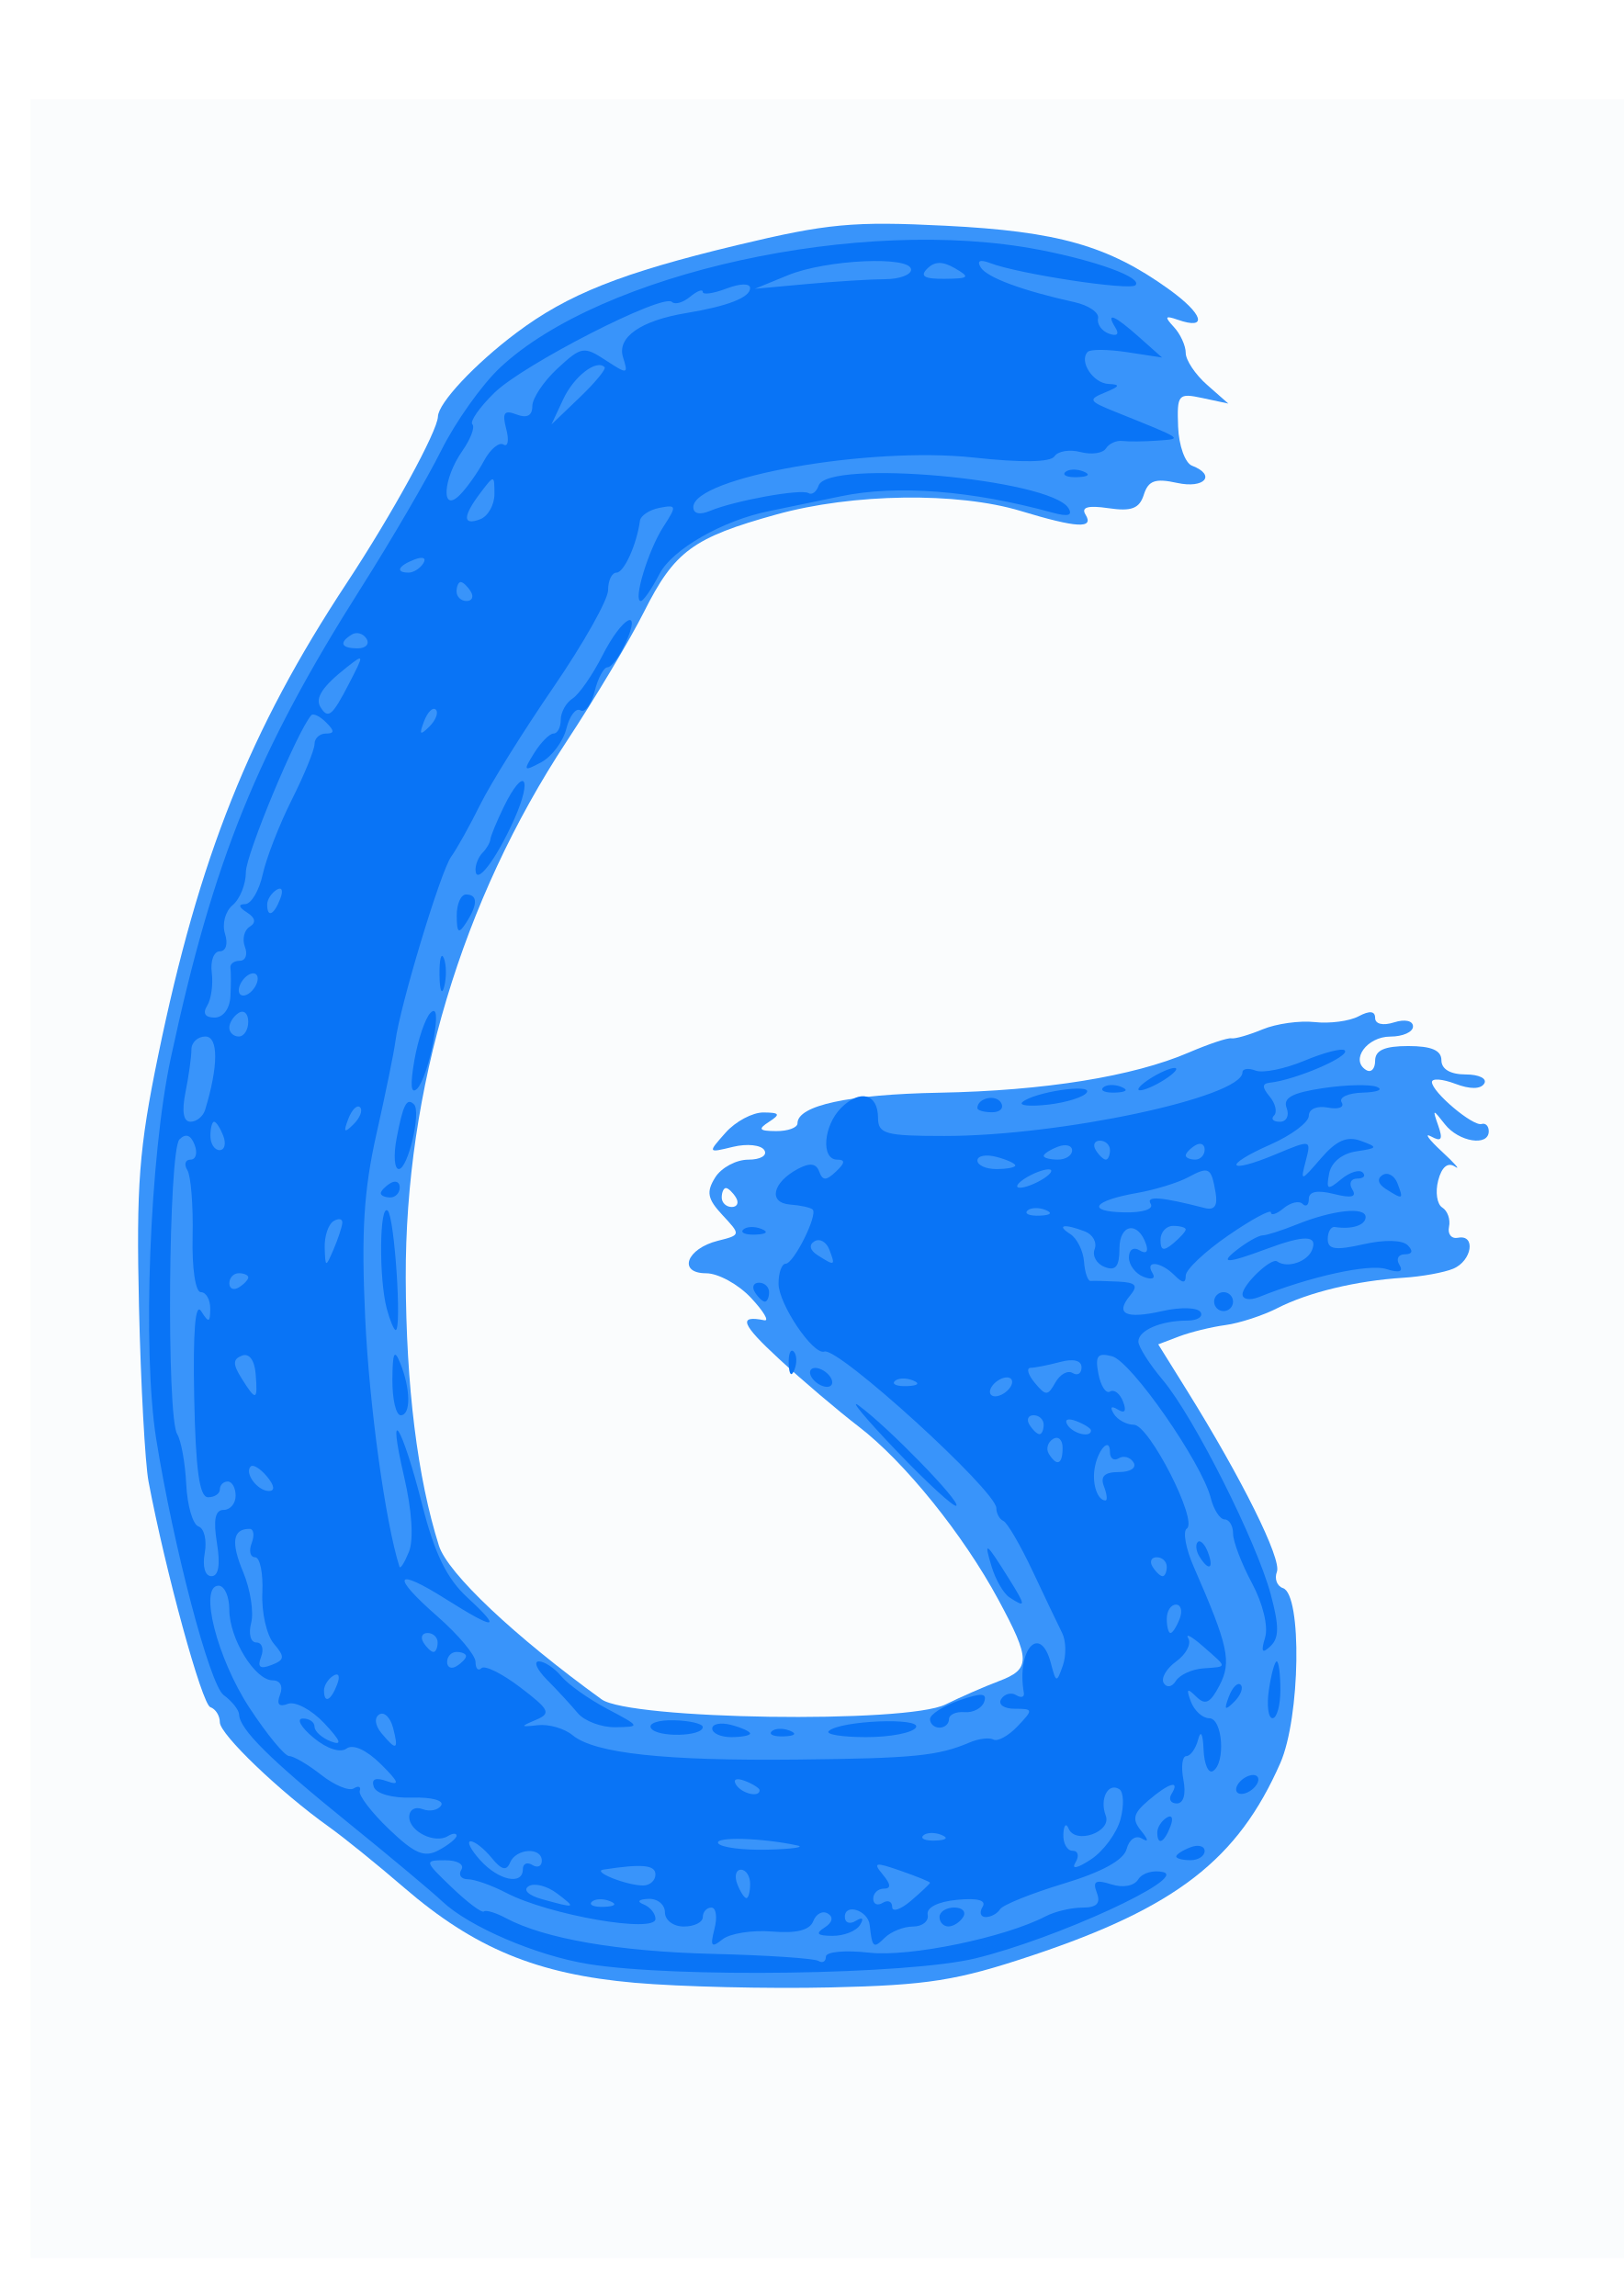
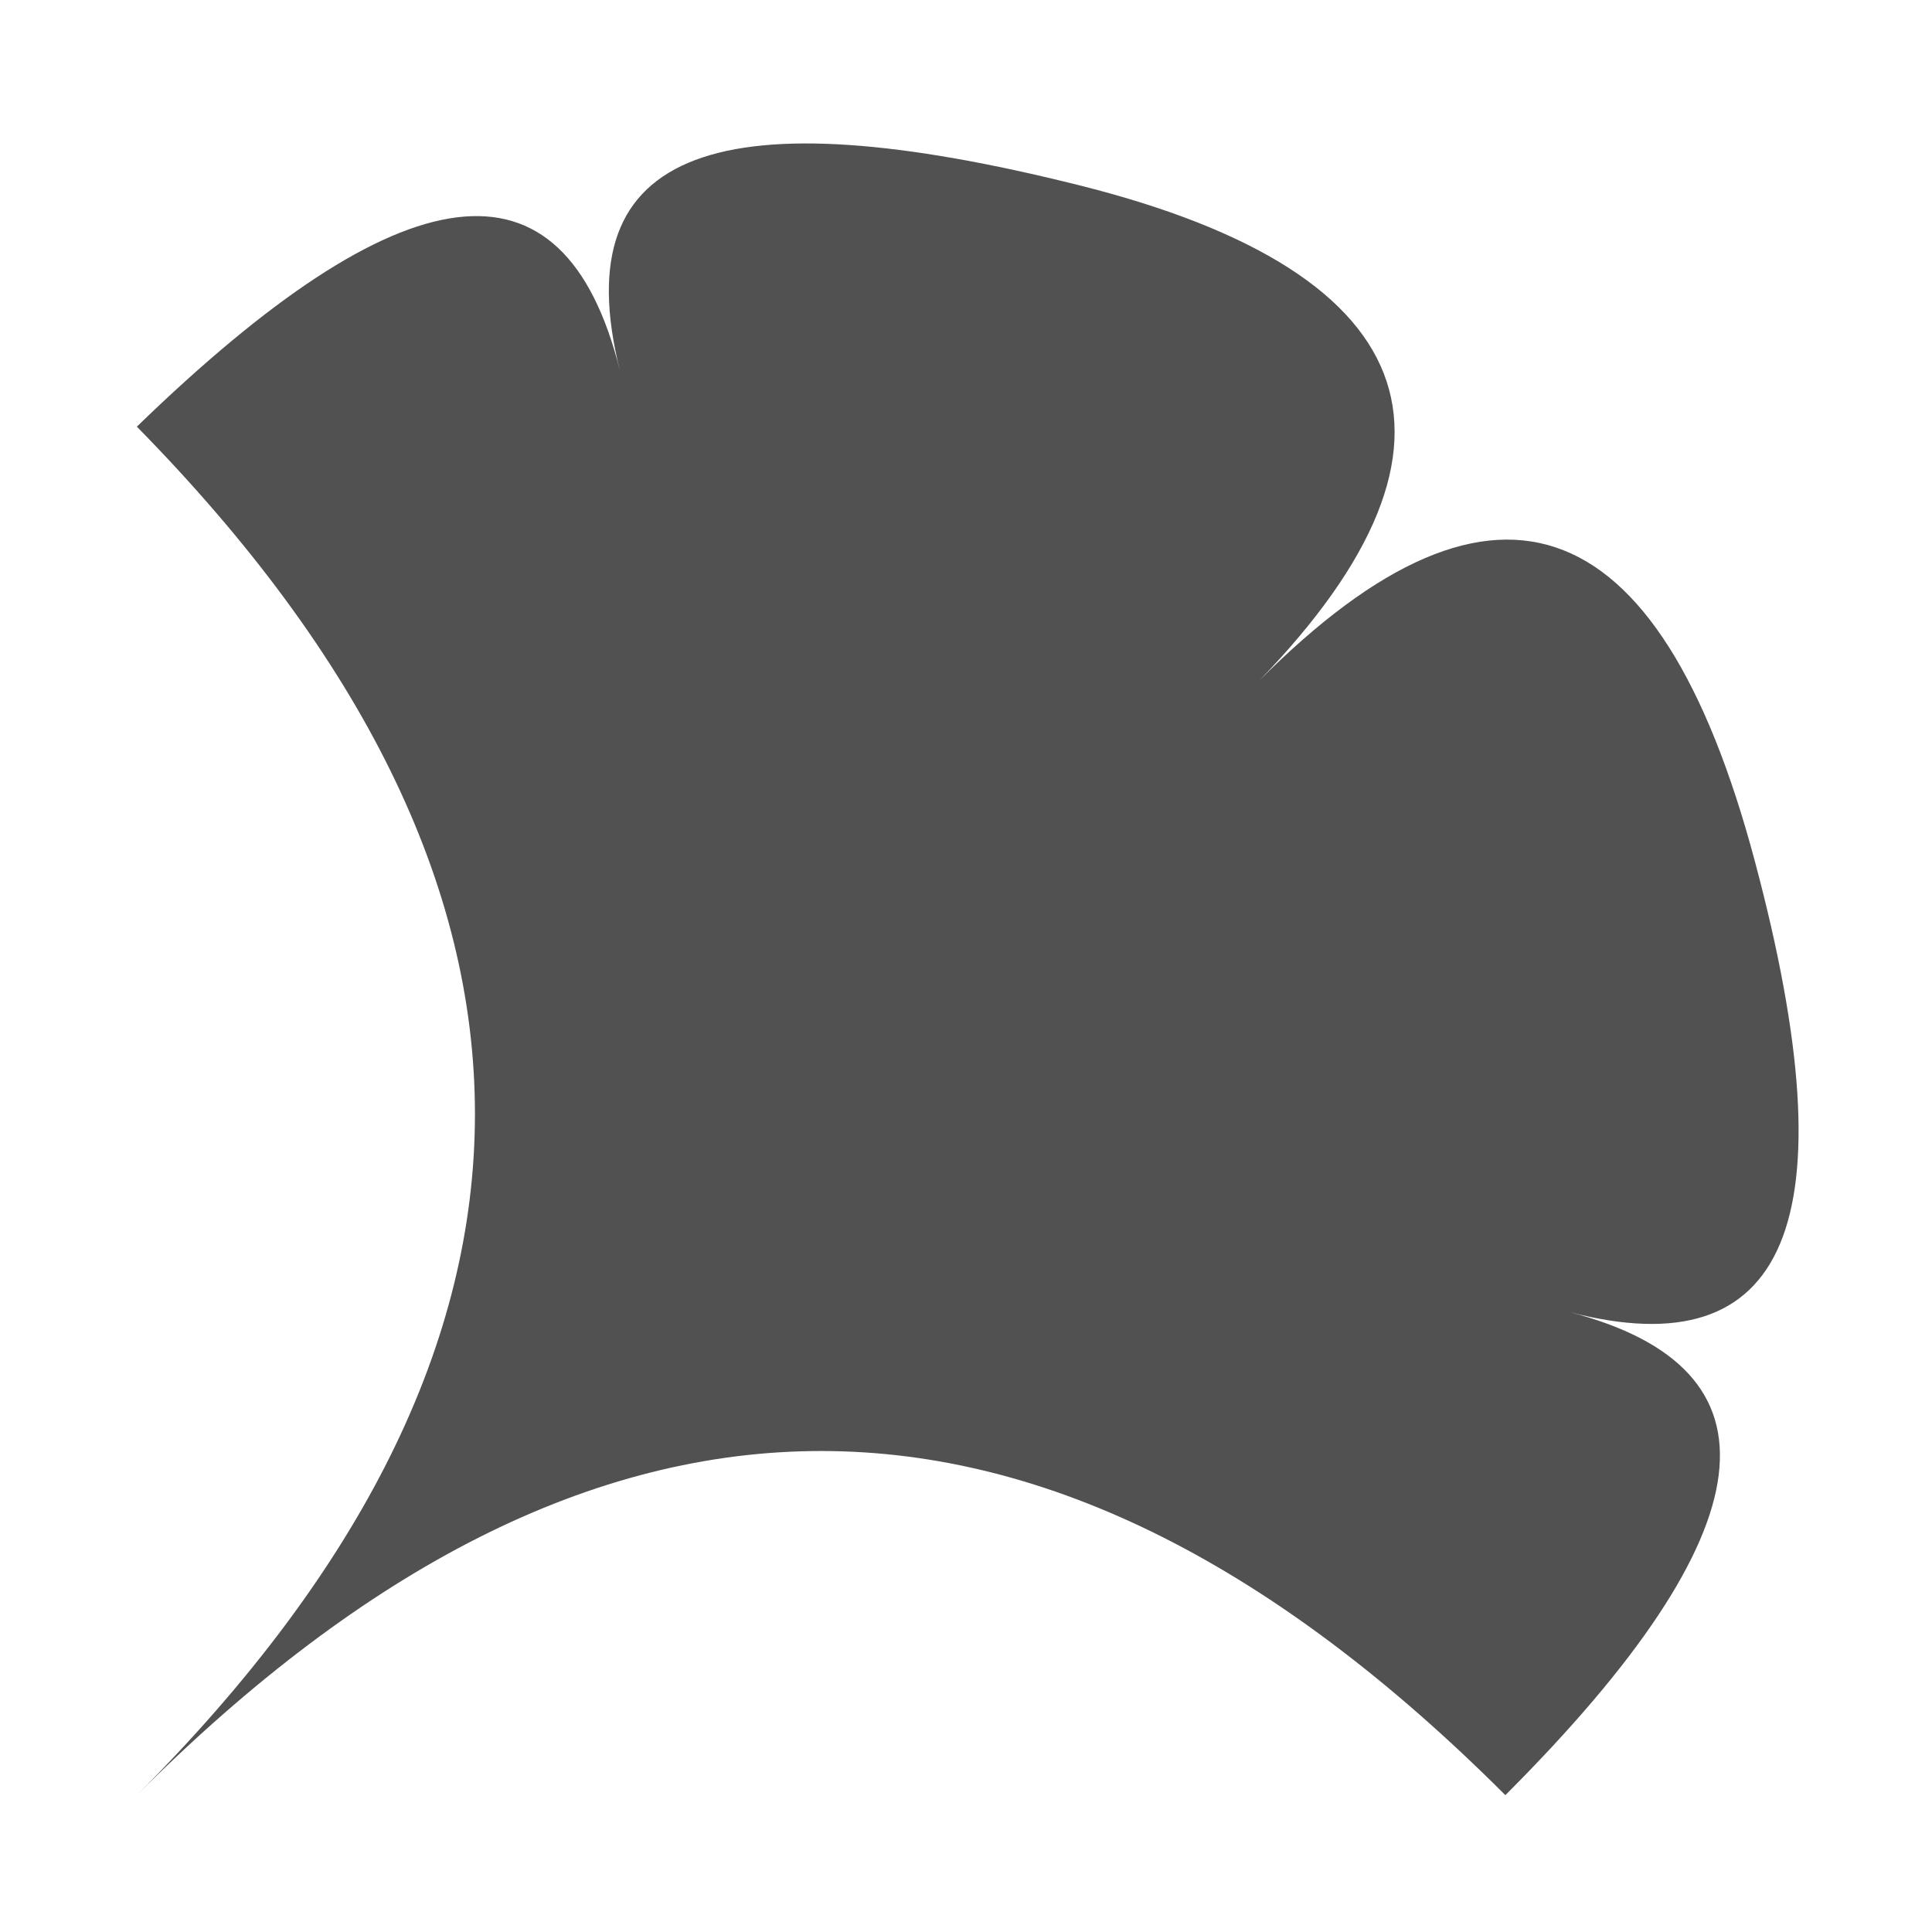
- <svg xmlns="http://www.w3.org/2000/svg" id="svg3059" viewBox="0 0 744.09 1052.4">
-   <g id="layer1">
-     <g id="g3293" transform="translate(-8.5714 -6.869e-8)">
-       <path id="path3299" style="fill:#fafcfd" d="m22.536 540.22v-494.71h366.7 366.7v494.71 494.71h-366.7-366.7v-494.71z" />
-       <path id="path3297" style="fill:#3994fa" d="m299.3 908.82c-44.66-3.938-73.259-15.766-105.65-43.693-12.098-10.432-27.476-22.874-34.173-27.647-22.534-16.062-50.151-42.517-50.151-48.041 0-3.014-1.958-6.133-4.35-6.93-3.856-1.285-20.529-62.143-28.333-103.42-1.579-8.354-3.549-44.481-4.376-80.283-1.282-55.497 0.013-72.452 8.786-115 18.782-91.091 41.926-149.07 86.47-216.63 20.74-31.456 41.537-69.442 41.751-76.256 0.195-6.226 16.844-24.012 35.834-38.282 23.667-17.785 48.149-27.52 101.27-40.267 41.364-9.927 53.158-11.027 95.455-8.906 51.598 2.588 74.635 9.135 102.4 29.101 15.894 11.432 18.058 18.885 4.061 13.986-5.835-2.042-6.16-1.421-1.746 3.337 2.983 3.215 5.425 8.56 5.425 11.877s4.394 9.897 9.764 14.623l9.764 8.592-11.804-2.522c-11.202-2.394-11.774-1.724-11.215 13.128 0.324 8.608 3.194 16.65 6.379 17.873 11.251 4.318 5.746 10.653-6.852 7.886-10.033-2.204-13.179-1.088-15.24 5.405-2.018 6.358-5.626 7.738-16.181 6.189-9.405-1.38-12.648-0.479-10.541 2.929 4.069 6.585-3.998 6.139-29.622-1.634-29.001-8.798-77.046-8.123-112.01 1.573-38.284 10.616-46.728 16.82-60.671 44.573-6.448 12.834-22.461 39.649-35.584 59.587-47.904 72.781-73.919 159.62-73.642 245.82 0.159 49.609 5.368 91.613 15.215 122.71 3.998 12.626 34.572 41.512 74.518 70.405 12.905 9.334 139.75 11.223 157.66 2.348 6.834-3.386 17.795-8.18 24.359-10.654 14.699-5.54 14.679-9.833-0.172-37.376-16.072-29.807-42.96-63.153-63.894-79.239-9.579-7.361-26.014-21.321-36.524-31.023-17.406-16.069-19.005-20.244-6.815-17.797 2.387 0.479-0.395-4.171-6.181-10.335-5.786-6.164-15.001-11.206-20.477-11.206-13.15 0-9.104-11.271 5.348-14.898 10.563-2.651 10.572-2.703 2.14-11.754-6.918-7.425-7.535-10.588-3.37-17.257 2.805-4.491 9.627-8.166 15.161-8.166 5.627 0 8.875-1.92 7.369-4.356-1.48-2.396-7.942-3.08-14.36-1.52-11.647 2.83-11.653 2.818-3.401-6.494 4.547-5.131 12.358-9.299 17.358-9.263 7.46 0.055 7.923 0.821 2.582 4.273-5.264 3.402-4.641 4.219 3.255 4.273 5.37 0.035 9.764-1.573 9.764-3.577 0-8.192 23.423-13.252 64.917-14.023 48.235-0.896 88.835-7.431 114.39-18.413 9.113-3.916 17.9-6.849 19.528-6.518 1.628 0.331 8.078-1.521 14.333-4.117 6.255-2.596 16.996-4.093 23.868-3.326s15.912-0.423 20.089-2.643c5.082-2.701 7.594-2.453 7.594 0.748 0 2.81 3.582 3.648 8.679 2.03 4.979-1.58 8.679-0.78 8.679 1.877 0 2.548-4.673 4.632-10.385 4.632-10.694 0-18.503 10.745-11.124 15.306 2.283 1.411 4.15-0.48 4.15-4.201 0-4.839 4.325-6.766 15.189-6.766 10.608 0 15.189 1.963 15.189 6.509 0 4.09 4.127 6.509 11.105 6.509 6.108 0 9.944 1.878 8.526 4.174-1.628 2.634-6.526 2.674-13.275 0.108-5.883-2.236-10.695-2.596-10.695-0.799 0 4.568 18.822 20.449 22.783 19.223 1.79-0.554 3.255 0.945 3.255 3.332 0 7.137-13.788 4.91-20.145-3.255-5.532-7.104-5.725-7.058-2.996 0.712 2.219 6.318 1.443 7.502-3.244 4.948-3.389-1.847-1.188 1.25 4.892 6.882 6.08 5.632 8.759 8.735 5.955 6.894-3.238-2.125-6.025 0.195-7.636 6.354-1.395 5.335-0.554 10.926 1.869 12.423 2.423 1.498 3.814 5.473 3.091 8.835-0.723 3.361 1.127 5.623 4.111 5.027 8.315-1.663 6.442 10.579-2.17 14.184-4.177 1.748-14.429 3.609-22.783 4.136-21.538 1.356-43.58 6.663-57.742 13.902-6.697 3.423-17.438 6.93-23.868 7.794-6.43 0.864-15.991 3.206-21.247 5.206l-9.556 3.636 13.202 21.21c25.17 40.439 43.411 77.21 41.183 83.016-1.232 3.209 0.017 6.587 2.776 7.507 8.813 2.938 7.957 59.305-1.217 80.184-19.424 44.203-47.803 66.199-113.86 88.243-34.427 11.49-47.565 13.569-92.221 14.599-28.641 0.66-69.112-0.301-89.935-2.137zm46.539-359.92c-1.475-2.387-3.543-4.34-4.596-4.34s-1.914 1.953-1.914 4.34 2.068 4.34 4.596 4.34 3.389-1.953 1.914-4.34z" />
-       <path id="path3295" style="fill:#0974f6" d="m278.01 900.21c-23.68-3.861-54.489-17.086-66.702-28.632-4.774-4.513-24.302-20.847-43.396-36.299-35.614-28.819-49.507-42.611-49.761-49.396-0.079-2.124-3.285-6.158-7.124-8.965-6.315-4.617-22.993-68.015-30.875-117.36-6.413-40.152-2.998-129.48 6.671-174.5 19.539-90.966 39.579-140.45 87.507-216.07 13.615-21.481 30.038-49.654 36.496-62.606 6.458-12.952 18.504-29.927 26.768-37.721 46.345-43.709 165.71-69.888 247.11-54.196 26.619 5.131 47.638 12.86 44.234 16.264-2.607 2.607-53.622-5.164-66.601-10.144-4.671-1.792-6.215-1.088-4.323 1.973 2.873 4.649 18.994 10.63 42.937 15.929 6.55 1.45 11.432 4.798 10.849 7.442-0.583 2.643 1.653 5.791 4.969 6.996 3.692 1.341 4.854 0.29 2.999-2.712-4.631-7.494-0.601-5.878 10.922 4.381l10.428 9.283-15.886-2.438c-8.737-1.341-16.902-1.422-18.144-0.18-4.224 4.224 2.383 14.427 9.542 14.734 5.521 0.236 5.172 1.107-1.549 3.862-7.979 3.269-7.628 3.98 4.34 8.798 32.205 12.965 31.443 12.446 19.528 13.312-5.967 0.434-13.143 0.506-15.946 0.16-2.804-0.346-6.223 1.192-7.599 3.418s-6.605 2.974-11.62 1.663c-5.016-1.312-10.384-0.442-11.93 1.931-1.814 2.786-14.951 2.993-37.054 0.583-47.772-5.209-128.49 9.077-128.49 22.74 0 2.995 2.963 3.671 7.594 1.734 11.299-4.728 41.803-10.255 45.158-8.182 1.607 0.993 3.707-0.55 4.667-3.429 4.082-12.246 106.24-3.037 114.49 10.322 2.093 3.387-0.2 4.019-7.411 2.042-37.053-10.161-71.211-12.807-96.775-7.496-14.574 3.028-29.427 6.096-33.007 6.818-21.274 4.292-44.382 17.531-50.184 28.749-3.55 6.864-7.418 12.481-8.595 12.481-3.686 0 3.423-23.384 10.37-34.106 6.196-9.564 6.079-10.132-1.771-8.62-4.622 0.89-8.667 3.545-8.988 5.899-1.494 10.956-7.309 23.808-10.771 23.808-2.108 0-3.833 3.595-3.833 7.989s-11.257 24.41-25.015 44.481-28.876 44.303-33.594 53.851c-4.719 9.547-10.708 20.288-13.309 23.868-4.812 6.623-23.595 68.812-25.558 84.622-0.593 4.774-4.483 23.802-8.645 42.286-5.869 26.061-7.035 45.061-5.195 84.622 1.865 40.103 9.248 93.669 15.705 113.94 0.38 1.193 2.338-1.903 4.352-6.881 2.224-5.498 1.361-18.943-2.198-34.253-8.178-35.181-1.08-24.146 8.314 12.926 5.615 22.157 11.203 33.606 20.651 42.311 16.195 14.921 13.032 15.17-9.777 0.772-23.593-14.894-25.528-11.034-3.95 7.881 9.606 8.42 17.465 17.811 17.465 20.868 0 3.057 1.217 4.341 2.705 2.853s9.507 2.482 17.819 8.822c13.488 10.287 14.247 11.894 7.059 14.93-7.231 3.054-7.125 3.298 1.042 2.389 5.004-0.557 12.146 1.517 15.872 4.609 10.03 8.324 42.199 11.806 103.05 11.155 53.497-0.573 64.448-1.665 78.99-7.88 4.063-1.736 8.945-2.317 10.849-1.291s6.88-1.73 11.057-6.125c7.254-7.633 7.194-7.991-1.341-7.991-4.947 0-7.719-1.968-6.21-4.41 1.499-2.426 4.592-3.257 6.873-1.847 2.281 1.41 3.868 0.953 3.526-1.014-3.474-19.999 7.552-32.078 12.391-13.574 2.367 9.051 2.642 9.105 5.459 1.085 1.631-4.646 1.5-11.376-0.292-14.956-1.792-3.58-7.848-16.274-13.459-28.207-5.611-11.934-11.666-22.349-13.456-23.145-1.79-0.796-3.255-3.446-3.255-5.891 0-7.945-72.501-73.979-78.805-71.776-5.101 1.783-21.006-21.801-21.006-31.146 0-4.994 1.465-9.095 3.255-9.114 3.728-0.039 14.854-22.36 12.379-24.835-0.899-0.899-5.546-1.929-10.327-2.289-10.164-0.766-8.15-10.072 3.533-16.324 5.489-2.938 8.408-2.578 9.796 1.206 1.572 4.285 3.156 4.278 7.727-0.035 4.153-3.918 4.303-5.425 0.542-5.425-7.564 0-6.381-15.565 1.806-23.752 8.68-8.68 16.846-6.456 16.882 4.597 0.024 7.387 3.385 8.306 30.377 8.306 53.201 0 136.51-17.777 136.64-29.156 0.017-1.715 2.735-2.082 6.037-0.815 3.301 1.267 13.365-0.773 22.364-4.533 8.999-3.76 17.309-5.889 18.467-4.731 2.694 2.694-22.303 13.483-34.346 14.825-3.583 0.399-3.592 2.083-0.039 6.366 2.658 3.203 3.548 7.109 1.978 8.679s-0.368 2.855 2.672 2.855c3.04 0 4.443-2.825 3.118-6.277-1.791-4.668 2.471-7.009 16.623-9.131 10.467-1.57 21.595-1.828 24.727-0.575 3.133 1.254 0.21 2.433-6.494 2.622-6.705 0.188-11.046 2.193-9.648 4.455 1.398 2.262-1.416 3.35-6.253 2.419-5.047-0.972-8.795 0.618-8.795 3.731 0 2.984-7.939 8.928-17.642 13.209-22.118 9.758-19.969 13.825 2.373 4.49 16.377-6.843 16.43-6.831 13.855 3.017-2.514 9.612-2.319 9.578 7.009-1.239 7.059-8.185 11.888-10.287 18.273-7.954 7.979 2.915 7.807 3.302-2.125 4.796-6.524 0.982-11.45 5.009-12.434 10.167-1.424 7.464-0.733 7.797 5.485 2.636 3.913-3.248 8.37-4.65 9.903-3.117s0.394 2.788-2.531 2.788c-2.925 0-3.936 2.238-2.246 4.973 2.163 3.499-0.332 4.118-8.423 2.087-7.592-1.906-11.495-1.139-11.495 2.26 0 2.83-1.285 3.861-2.855 2.29-1.571-1.571-5.476-0.68-8.679 1.978s-5.824 3.524-5.824 1.924-8.788 3.136-19.528 10.526c-10.74 7.39-19.528 15.685-19.528 18.435 0 3.656-1.399 3.6-5.207-0.208-6.271-6.271-13.743-6.955-10.012-0.918 1.52 2.46-0.222 3.187-4.083 1.706-3.704-1.422-6.735-5.42-6.735-8.886 0-3.578 2.119-4.992 4.903-3.271 2.922 1.806 4.128 0.705 2.983-2.727-3.606-10.816-12.226-9.49-12.226 1.882 0 8.243-1.728 10.411-6.759 8.481-3.717-1.427-5.793-5.109-4.614-8.184s-0.82-6.728-4.445-8.119c-9.519-3.653-13.321-2.986-6.748 1.183 3.103 1.968 5.949 7.662 6.325 12.652 0.376 4.99 1.743 8.977 3.037 8.86 1.295-0.118 6.987 0.017 12.649 0.3 8.099 0.404 9.264 1.756 5.462 6.338-7.099 8.554-2.086 10.963 14.86 7.141 8.3-1.872 16.067-1.646 17.397 0.506 1.321 2.138-1.458 3.888-6.178 3.888-11.96 0-22.309 4.454-22.309 9.602 0 2.384 5.015 10.294 11.145 17.578 14.263 16.951 42.933 73.871 49.51 98.296 3.892 14.455 3.876 19.967-0.072 23.707-3.904 3.698-4.508 2.757-2.506-3.908 1.526-5.079-1.012-15.591-6.022-24.937-4.763-8.886-8.66-19.093-8.66-22.682 0-3.589-1.741-6.525-3.869-6.525s-4.981-4.394-6.339-9.764c-4.105-16.226-36.456-62.717-45.241-65.014-6.679-1.747-7.85-0.241-6.263 8.057 1.073 5.613 3.476 9.263 5.339 8.111 1.864-1.152 4.547 0.925 5.963 4.616 1.664 4.336 0.82 5.625-2.386 3.644-3.056-1.889-3.771-1.142-1.864 1.944 1.703 2.756 5.835 5.01 9.181 5.01 7.011 0 29.513 44.11 24.279 47.592-1.912 1.272-0.489 9.148 3.162 17.502 15.913 36.41 17.459 43.52 11.825 54.379-4.233 8.159-6.532 9.262-10.696 5.13-4.167-4.136-4.684-3.636-2.413 2.331 1.59 4.177 5.367 7.594 8.394 7.594 6.168 0 7.617 20.55 1.706 24.203-2.088 1.291-4.024-3.139-4.301-9.843-0.303-7.336-1.294-9.166-2.488-4.596-1.091 4.177-3.523 7.594-5.404 7.594s-2.486 4.882-1.346 10.849c1.261 6.596 0.074 10.849-3.028 10.849-2.806 0-3.895-1.953-2.42-4.34 4.103-6.639-1.097-5.173-10.642 3-6.926 5.93-7.56 8.59-3.304 13.852 3.438 4.251 3.555 5.487 0.336 3.559-2.781-1.666-5.815 0.425-6.958 4.797-1.333 5.098-11.226 10.536-28.908 15.89-14.785 4.476-27.88 9.754-29.1 11.729-1.22 1.974-4.171 3.59-6.558 3.59s-3.047-2.092-1.467-4.648c1.88-3.041-2.157-4.166-11.678-3.255-8.786 0.841-14.121 3.542-13.465 6.818 0.597 2.983-2.43 5.425-6.726 5.425s-10.155 2.343-13.019 5.207c-5.08 5.08-5.714 4.53-6.835-5.931-0.713-6.657-11.391-10.146-11.391-3.722 0 2.727 2.255 3.564 5.01 1.861 3.104-1.918 3.832-1.19 1.914 1.914-1.703 2.756-7.375 4.98-12.604 4.944-6.988-0.049-7.948-1.055-3.62-3.797 3.62-2.294 4.213-4.766 1.54-6.418-2.392-1.478-5.409 0.078-6.706 3.458-1.604 4.18-7.648 5.708-18.898 4.777-9.097-0.752-19.319 0.865-22.717 3.594-5.074 4.076-5.728 3.218-3.661-4.802 1.384-5.37 0.746-9.764-1.417-9.764s-3.933 1.953-3.933 4.34-3.906 4.34-8.679 4.34c-4.822 0-8.679-2.893-8.679-6.509 0-3.58-3.417-6.355-7.594-6.167-4.537 0.205-5.41 1.224-2.17 2.531 2.983 1.204 5.425 4.193 5.425 6.642 0 6.761-48.889-1.765-68.358-11.921-6.559-3.421-14.481-6.233-17.606-6.247-3.124-0.015-4.474-1.98-2.999-4.366 1.492-2.415-1.762-4.337-7.338-4.335-9.772 0.004-9.698 0.314 2.999 12.474 7.16 6.858 13.764 11.807 14.674 10.997 0.911-0.81 5.455 0.561 10.1 3.047 17.699 9.472 51.539 15.319 94.863 16.389 24.717 0.611 46.478 2.061 48.358 3.223 1.88 1.162 3.418 0.284 3.418-1.95 0-2.257 8.811-3.07 19.824-1.828 18.608 2.097 62.177-6.898 81.013-16.727 4.144-2.163 11.676-3.932 16.738-3.932 6.568 0 8.456-1.945 6.596-6.793-2.037-5.309-0.598-6.156 6.587-3.875 5.443 1.728 10.513 0.784 12.427-2.313 1.778-2.877 6.905-4.357 11.392-3.288 11.451 2.727-48.869 30.459-85.957 39.519-30.811 7.526-137.84 9.089-177.67 2.594zm156.79-37.232c0-0.43-6.076-2.899-13.503-5.488-11.762-4.1-12.813-3.875-8.148 1.745 3.721 4.483 3.869 6.452 0.484 6.452-2.679 0-4.871 2.068-4.871 4.596s1.953 3.389 4.34 1.914 4.34-0.633 4.34 1.871c0 2.504 3.906 1.209 8.679-2.878s8.679-7.783 8.679-8.212zm-170.97 4.88c-4.529-3.428-10.367-4.914-12.975-3.302-2.737 1.692-0.174 4.202 6.064 5.938 15.648 4.356 15.98 4.229 6.911-2.636zm24.236 3.544c-3.133-1.254-6.876-1.099-8.318 0.342-1.442 1.442 1.121 2.468 5.696 2.279 5.055-0.208 6.084-1.236 2.622-2.622zm64.28-7.885c0-3.58-1.891-6.509-4.203-6.509s-3.079 2.929-1.706 6.509c1.374 3.58 3.265 6.509 4.203 6.509 0.938 0 1.706-2.929 1.706-6.509zm-43.396-4.338c0-4.391-6.089-4.96-23.868-2.228-5.484 0.842 10.637 7.289 18.227 7.289 3.102 0 5.64-2.277 5.64-5.061zm-60.754-2.428c0-2.528 1.953-3.389 4.34-1.914s4.34 0.614 4.34-1.914c0-6.433-11.811-5.76-14.554 0.829-1.644 3.947-3.941 3.356-8.434-2.17-3.397-4.177-7.728-7.594-9.624-7.594s0.086 3.906 4.406 8.679c8.418 9.302 19.528 11.625 19.528 4.083zm273.89-22.898c1.695-6.337 1.435-12.539-0.578-13.783-5.149-3.182-9.101 4.539-6.197 12.107 2.906 7.574-13.959 13.439-17.039 5.926-1.119-2.73-2.189-1.546-2.378 2.631-0.188 4.177 1.726 7.594 4.253 7.594 2.557 0 3.12 2.406 1.27 5.425-1.982 3.233 0.899 2.636 7.131-1.476 5.751-3.796 11.843-12.086 13.538-18.423zm-304.27 7.556c0-1.25-1.777-1.175-3.948 0.167-6.003 3.71-17.75-2.091-17.75-8.765 0-3.28 2.701-4.872 6.07-3.579 3.339 1.281 7.196 0.508 8.572-1.718 1.39-2.25-4.5-3.827-13.263-3.55-9.13 0.288-16.543-1.787-17.614-4.931-1.241-3.641 0.77-4.488 6.107-2.573 6.05 2.17 5.357 0.286-2.892-7.862-6.595-6.514-12.756-9.308-15.712-7.126-2.882 2.128-9.068 0.088-15.189-5.009-5.679-4.73-7.885-8.665-4.901-8.745 2.983-0.079 5.425 1.599 5.425 3.731s3.372 5.169 7.492 6.75c5.396 2.071 4.544-0.263-3.046-8.343-5.796-6.17-13.291-10.162-16.655-8.871-4.114 1.579-5.292 0.2-3.599-4.212 1.482-3.861 0.101-6.559-3.357-6.559-8.145 0-19.891-19.129-19.891-32.394 0-6.051-2.21-11.002-4.911-11.002-9.152 0-0.77 33.189 14.13 55.949 7.98 12.19 16.186 22.164 18.234 22.164 2.049 0 8.656 3.879 14.683 8.62 6.027 4.741 12.73 7.525 14.896 6.187 2.165-1.338 3.401-0.82 2.745 1.153-0.656 1.972 5.386 9.873 13.426 17.558 11.794 11.273 16.196 13.128 22.783 9.603 4.49-2.403 8.164-5.392 8.164-6.643zm156.23 4.495c-16.125-3.508-38.25-4.123-36.326-1.01 1.167 1.888 11.282 3.206 22.478 2.929 11.196-0.277 17.428-1.141 13.848-1.92zm65.908-4.881c-3.133-1.254-6.876-1.099-8.318 0.342-1.442 1.442 1.121 2.468 5.696 2.279 5.055-0.208 6.084-1.236 2.622-2.622zm-83.266-20.439c0-0.938-3.031-2.869-6.735-4.29-3.862-1.482-5.604-0.754-4.083 1.706 2.549 4.123 10.818 6.099 10.818 2.584zm-167.98-28.63c-1.241-4.747-4.082-7.502-6.314-6.123-2.394 1.48-1.974 5.017 1.025 8.63 6.845 8.248 7.963 7.718 5.289-2.507zm-25.652-19.802c1.482-3.862 0.754-5.604-1.706-4.083-2.359 1.458-4.29 4.489-4.29 6.735 0 6.242 3.111 4.867 5.995-2.651zm396.89-7.425c11.379-0.857 11.383-0.091-0.052-10.12-5.184-4.547-8.218-6.182-6.742-3.633 1.476 2.549-1.013 7.298-5.531 10.555-4.518 3.256-7.098 7.726-5.734 9.933 1.407 2.277 3.821 1.841 5.583-1.008 1.706-2.761 7.321-5.338 12.476-5.726zm-425.88-11.33c-3.306-3.882-5.675-14.381-5.264-23.332 0.411-8.95-1.083-16.273-3.319-16.273s-2.942-2.929-1.568-6.509c1.374-3.58 0.932-6.509-0.982-6.509-7.717 0-8.624 6.154-2.92 19.807 3.301 7.901 4.949 18.393 3.661 23.317-1.303 4.981-0.252 8.951 2.369 8.951 2.59 0 3.577 2.951 2.193 6.559-1.821 4.744-0.53 5.796 4.663 3.803 6.181-2.372 6.343-3.737 1.169-9.813zm88.089 5.705c0-1.052-1.953-1.914-4.34-1.914s-4.34 2.068-4.34 4.596 1.953 3.389 4.34 1.914 4.34-3.543 4.34-4.596zm-13.019-6.253c0-2.387-2.068-4.34-4.596-4.34s-3.389 1.953-1.914 4.34 3.543 4.34 4.596 4.34 1.914-1.953 1.914-4.34zm340.06-10.849c1.374-3.58 0.606-6.509-1.706-6.509-2.312 0-4.203 2.929-4.203 6.509s0.768 6.509 1.706 6.509c0.938 0 2.83-2.929 4.203-6.509zm-441.2-34.72c-1.733-10.682-0.829-15.189 3.049-15.189 3.032 0 5.513-2.929 5.513-6.509s-1.627-6.509-3.616-6.509c-1.989 0-3.616 1.627-3.616 3.616 0 1.989-2.441 3.606-5.425 3.593-3.938-0.017-5.674-12.593-6.335-45.901-0.598-30.136 0.496-43.653 3.188-39.394 3.482 5.508 4.108 5.34 4.165-1.112 0.036-4.177-1.896-7.594-4.295-7.594-2.493 0-4.114-10.944-3.783-25.552 0.318-14.054-0.764-27.723-2.405-30.377-1.64-2.654-0.975-4.825 1.477-4.825s3.285-3.061 1.85-6.801c-1.738-4.529-4.058-5.353-6.945-2.466-5.059 5.059-6.005 127.05-1.048 135.07 1.813 2.934 3.683 13.305 4.156 23.048 0.472 9.743 3.004 18.429 5.627 19.303 2.622 0.874 3.903 6.358 2.846 12.187-1.126 6.21 0.145 10.598 3.07 10.598 3.282 0 4.148-5.204 2.527-15.189zm435.29 10.849c0-2.387-2.068-4.34-4.596-4.34s-3.389 1.953-1.914 4.34 3.543 4.34 4.596 4.34 1.914-1.953 1.914-4.34zm-28.808-36.887c-1.747-4.551 0.329-6.509 6.902-6.509 5.262 0 8.2-1.941 6.674-4.41-1.499-2.426-4.544-3.287-6.766-1.914-2.222 1.373-4.04 0.103-4.04-2.822 0-7.385-5.8-0.896-7.097 7.939-1.036 7.061 1.505 14.226 5.047 14.226 0.978 0 0.653-2.929-0.72-6.509zm-383.54-4.444c-3.019-3.638-6.383-5.721-7.475-4.628-3.01 3.01 3.105 11.243 8.35 11.243 2.878 0 2.548-2.49-0.875-6.614zm364.61-13.17c0-3.721-1.985-5.539-4.41-4.04s-3.287 4.544-1.914 6.766c3.72 6.019 6.324 4.897 6.324-2.726zm-8.679-10.593c0-2.387-2.068-4.34-4.596-4.34s-3.389 1.953-1.914 4.34 3.543 4.34 4.596 4.34 1.914-1.953 1.914-4.34zm21.698 2.634c0-0.938-3.031-2.869-6.735-4.29-3.862-1.482-5.604-0.754-4.083 1.706 2.549 4.123 10.818 6.099 10.818 2.584zm-382.84-26.01c-0.518-6.263-2.994-9.545-6.257-8.293-4.22 1.619-4.268 3.883-0.22 10.365 6.694 10.718 7.513 10.456 6.476-2.072zm345.95 6.025c1.475-2.387 0.729-4.34-1.658-4.34s-5.546 1.953-7.022 4.34-0.729 4.34 1.658 4.34 5.546-1.953 7.022-4.34zm28.474-6.345c2.24 1.385 4.073 0.221 4.073-2.585 0-3.173-3.691-4.113-9.764-2.485-5.37 1.439-11.468 2.643-13.55 2.676-2.082 0.035-1.253 3.112 1.844 6.843 5.102 6.147 5.991 6.138 9.477-0.091 2.116-3.781 5.68-5.742 7.92-4.358zm-73.226 3.38c-3.133-1.254-6.876-1.099-8.318 0.342-1.442 1.442 1.121 2.468 5.696 2.279 5.055-0.208 6.084-1.236 2.622-2.622zm-304.57-47.21c0-1.052-1.953-1.914-4.34-1.914s-4.34 2.068-4.34 4.596 1.953 3.389 4.34 1.914 4.34-3.543 4.34-4.596zm43.091-24.953c0.168-1.931-1.648-2.304-4.035-0.829s-4.202 6.961-4.035 12.19c0.294 9.167 0.439 9.197 4.035 0.829 2.051-4.774 3.867-10.259 4.035-12.19zm223.2 12.215c-1.369-3.567-4.445-5.275-6.837-3.797-2.674 1.652-2.081 4.124 1.54 6.418 7.902 5.007 8.172 4.873 5.297-2.621zm163.33-9.235c0-0.901-2.604-1.639-5.786-1.639-3.182 0-5.786 2.898-5.786 6.441 0 4.875 1.406 5.273 5.786 1.639 3.182-2.641 5.786-5.539 5.786-6.441zm-64.28-8.943c-3.133-1.254-6.875-1.099-8.318 0.342-1.442 1.442 1.121 2.468 5.696 2.279 5.055-0.208 6.084-1.236 2.622-2.622zm48.228-2.773c-2.361-3.82 4.669-3.283 24.732 1.889 4.488 1.157 6.045-1.016 5.012-7.001-2.025-11.734-2.962-12.252-12.722-7.028-4.649 2.488-15.069 5.684-23.155 7.102-20.376 3.573-23.717 8.541-5.999 8.922 8.458 0.182 13.623-1.472 12.132-3.884zm-49.042-11.621c3.58-2.314 4.557-4.207 2.17-4.207s-7.269 1.893-10.849 4.207-4.557 4.207-2.17 4.207 7.269-1.893 10.849-4.207zm-13.019-6.003c0-0.915-3.906-2.685-8.679-3.933s-8.679-0.5-8.679 1.664c0 2.163 3.906 3.933 8.679 3.933s8.679-0.749 8.679-1.664zm26.038-6.879c0-2.312-2.929-3.079-6.509-1.706-3.58 1.374-6.509 3.265-6.509 4.203s2.929 1.706 6.509 1.706 6.509-1.891 6.509-4.203zm17.358-0.136c0-2.387-2.068-4.34-4.596-4.34s-3.389 1.953-1.914 4.34 3.543 4.34 4.596 4.34 1.914-1.953 1.914-4.34zm43.396-0.256c0-2.528-1.953-3.389-4.34-1.914s-4.34 3.543-4.34 4.596 1.953 1.914 4.34 1.914 4.34-2.068 4.34-4.596zm-449.75-6.253c-1.374-3.58-3.265-6.509-4.203-6.509-0.938 0-1.706 2.929-1.706 6.509s1.891 6.509 4.203 6.509 3.079-2.929 1.706-6.509zm62.67-13.14c-1.336-1.336-3.763 1.072-5.392 5.352-2.355 6.185-1.857 6.683 2.429 2.429 2.966-2.944 4.299-6.445 2.963-7.782zm-71.005 1.2c6.109-19.987 6.162-33.632 0.131-33.632-3.521 0-6.401 2.685-6.401 5.967 0 3.282-1.22 12.07-2.712 19.528-1.787 8.934-1 13.561 2.306 13.561 2.76 0 5.764-2.441 6.676-5.425zm19.768-40.397c0-3.721-1.953-5.559-4.34-4.083s-4.34 4.52-4.34 6.766 1.953 4.083 4.34 4.083 4.34-3.045 4.34-6.766zm-8.165-11.678c0.283-5.37 0.283-11.229 0-13.019-0.283-1.79 1.648-3.255 4.29-3.255 2.642 0 3.704-2.867 2.359-6.37s-0.369-7.654 2.169-9.222c3.067-1.895 2.64-4.102-1.274-6.582-3.795-2.405-4.082-3.754-0.808-3.797 2.794-0.036 6.424-6.189 8.068-13.672 1.643-7.483 7.657-22.901 13.364-34.262 5.707-11.361 10.375-22.814 10.375-25.451 0-2.637 2.343-4.794 5.207-4.794 4.01 0 4.026-1.181 0.072-5.135-2.824-2.824-5.876-4.289-6.782-3.255-6.464 7.383-29.96 63.774-29.96 71.905 0 5.553-2.729 12.361-6.065 15.129-3.373 2.799-4.928 8.614-3.505 13.1 1.472 4.639 0.46 8.066-2.382 8.066-2.718 0-4.375 4.394-3.681 9.764 0.694 5.37-0.258 12.205-2.115 15.189-2.156 3.464-0.932 5.425 3.389 5.425 3.971 0 6.978-4.033 7.279-9.764zm12.505-8.107c0-2.387-1.953-3.133-4.34-1.658s-4.34 4.635-4.34 7.022 1.953 3.133 4.34 1.658 4.34-4.635 4.34-7.022zm10.335-36.6c1.482-3.862 0.754-5.604-1.706-4.083-2.359 1.458-4.29 4.489-4.29 6.735 0 6.242 3.111 4.867 5.995-2.651zm71.279-86.681c-1.336-1.336-3.763 1.072-5.392 5.352-2.355 6.185-1.857 6.683 2.429 2.429 2.966-2.944 4.299-6.445 2.963-7.782zm-39.829-11.819c7.106-13.746 7.082-13.939-0.973-7.594-11.104 8.745-14.631 14.079-12.062 18.236 3.511 5.681 5.389 4.148 13.036-10.642zm8.076-20.684c-1.499-2.426-4.544-3.287-6.766-1.914-6.019 3.72-4.897 6.324 2.726 6.324 3.721 0 5.539-1.985 4.04-4.41zm47.779-21.627c-1.475-2.387-3.543-4.34-4.596-4.34s-1.914 1.953-1.914 4.34 2.068 4.34 4.596 4.34 3.389-1.953 1.914-4.34zm-21.729-12.969c1.52-2.46-0.222-3.188-4.083-1.706-7.518 2.885-8.893 5.995-2.651 5.995 2.246 0 5.277-1.93 6.735-4.29zm32.578-31.721c0-8.884-0.113-8.895-6.371-0.621-8.244 10.899-8.293 15.292-0.138 12.163 3.58-1.374 6.509-6.568 6.509-11.542zm-4.807-15.191c2.884-5.388 6.915-8.762 8.96-7.499 2.044 1.264 2.609-1.94 1.254-7.12-1.954-7.471-0.973-8.846 4.744-6.652 4.764 1.828 7.207 0.535 7.207-3.815 0-3.619 5.191-11.391 11.536-17.271 10.906-10.107 12.113-10.313 22.107-3.764 9.995 6.549 10.428 6.475 7.941-1.36-2.906-9.155 8.059-16.834 28.971-20.288 18.966-3.133 29.255-7.143 29.255-11.403 0-2.311-4.486-2.234-10.849 0.185-5.967 2.269-10.849 2.958-10.849 1.531s-2.621-0.419-5.824 2.24c-3.203 2.658-6.939 3.719-8.301 2.356-4.106-4.106-68.046 28.608-81.37 41.632-6.827 6.673-11.367 13.177-10.091 14.454 1.276 1.276-0.808 6.787-4.631 12.246-8.93 12.749-9.831 28.852-1.128 20.149 3.203-3.203 8.183-10.232 11.067-15.62zm55.288-42.971c-3.763-3.763-14.088 4.255-18.973 14.735l-5.379 11.539 12.928-12.385c7.11-6.812 12.251-13.062 11.424-13.889zm128.53-40.318c6.564-0.021 11.934-1.99 11.934-4.377 0-6.406-38.863-4.649-56.415 2.551l-15.189 6.23 23.868-2.183c13.127-1.201 29.238-2.2 35.802-2.221zm32.129-4.959c-5.742-3.338-9.369-3.3-12.802 0.132-3.493 3.493-1.323 4.754 8.012 4.657 11.223-0.116 11.813-0.706 4.789-4.789zm-7.176 755.67c0-2.387 3.045-4.34 6.766-4.34s5.559 1.953 4.083 4.34-4.52 4.34-6.766 4.34-4.083-1.953-4.083-4.34zm108.49-27.743c0-0.938 2.929-2.83 6.509-4.203s6.509-0.606 6.509 1.706c0 2.312-2.929 4.203-6.509 4.203s-6.509-0.767-6.509-1.706zm-8.679-11.057c0-2.246 1.931-5.277 4.29-6.735 2.46-1.52 3.187 0.222 1.706 4.083-2.885 7.518-5.995 8.893-5.995 2.651zm36.887-21.954c1.475-2.387 4.635-4.34 7.022-4.34s3.133 1.953 1.658 4.34-4.635 4.34-7.022 4.34-3.133-1.953-1.658-4.34zm-268.92-25.81c-1.355-2.192 3.431-3.818 10.634-3.613 7.203 0.205 13.097 1.602 13.097 3.105 0 4.418-21.036 4.868-23.731 0.508zm28.07 0.185c0-2.163 3.906-2.912 8.679-1.664s8.679 3.018 8.679 3.933-3.906 1.664-8.679 1.664-8.679-1.77-8.679-3.933zm27.213 1.312c1.442-1.442 5.185-1.596 8.318-0.342 3.462 1.385 2.433 2.414-2.622 2.622-4.575 0.188-7.138-0.837-5.696-2.279zm26.157-0.12c4.86-4.86 42.927-6.445 39.972-1.664-1.498 2.423-11.721 4.406-22.718 4.406s-18.762-1.234-17.254-2.742zm-115.04-8.316c-3.078-3.695-9.381-10.53-14.008-15.189-4.627-4.659-6.331-8.471-3.786-8.471 2.545 0 7.167 3.062 10.273 6.804s12.621 10.491 21.144 14.997c15.194 8.033 15.267 8.197 3.735 8.385-6.47 0.105-14.281-2.831-17.358-6.526zm161.48 2.803c0-2.153 6.004-6.008 13.343-8.566 10.258-3.576 12.909-3.423 11.467 0.66-1.032 2.921-5.083 5.04-9.003 4.709s-7.127 1.133-7.127 3.255-1.953 3.857-4.34 3.857-4.34-1.762-4.34-3.915zm155.3-13.443c1.051-7.16 2.666-13.019 3.588-13.019 0.922 0 1.677 5.858 1.677 13.019 0 7.16-1.615 13.019-3.588 13.019s-2.728-5.859-1.677-13.019zm-18.324 3.067c1.63-4.28 4.056-6.688 5.392-5.352s0.003 4.838-2.963 7.782c-4.286 4.254-4.784 3.756-2.429-2.429zm-100.6-45.44c-2.662-1.754-6.322-8.07-8.133-14.037-3.708-12.213-2.74-11.546 7.877 5.425 7.921 12.662 7.951 13.682 0.256 8.613zm87.114-18.666c-1.573-2.546-1.93-5.559-0.792-6.697 1.137-1.137 3.225 0.945 4.638 4.628 2.934 7.647 0.434 8.992-3.846 2.068zm-138.94-48.57c-14.178-14.828-21.873-24.093-17.099-20.59 13.428 9.856 46.552 43.875 44.611 45.817-0.953 0.953-13.333-10.399-27.511-25.227zm-230.94-32.5c0.078-12.584 0.894-14.306 3.601-7.594 4.81 11.928 4.913 23.868 0.204 23.868-2.148 0-3.86-7.323-3.805-16.274zm192.14-1.085c-1.475-2.387-0.729-4.34 1.658-4.34s5.546 1.953 7.022 4.34 0.729 4.34-1.658 4.34-5.546-1.953-7.022-4.34zm-10.506-6.148c-0.188-4.575 0.837-7.138 2.279-5.696s1.596 5.185 0.343 8.318c-1.385 3.462-2.414 2.434-2.622-2.622zm-184.2-25.32c-3.72-13.879-3.363-48.725 0.46-44.902 3.106 3.106 6.51 54.666 3.608 54.666-0.798 0-2.629-4.394-4.068-9.764zm379.15-3.255c0-2.387 1.953-4.34 4.34-4.34s4.34 1.953 4.34 4.34-1.953 4.34-4.34 4.34-4.34-1.953-4.34-4.34zm-210.47-4.34c-1.475-2.387-0.614-4.34 1.914-4.34s4.596 1.953 4.596 4.34-0.861 4.34-1.914 4.34-3.121-1.953-4.596-4.34zm223.49 0.996c0-4.432 13.209-17.01 15.856-15.099 4.604 3.324 13.93 0.206 16.071-5.373 2.575-6.709-3.637-6.793-21.078-0.287-18.063 6.739-21.751 6.808-13.274 0.246 4.633-3.586 9.876-6.52 11.651-6.52 1.775 0 8.725-2.216 15.444-4.925 16.649-6.712 31.745-8.356 31.745-3.458 0 3.74-6.328 5.785-14.104 4.557-1.79-0.283-3.255 2.21-3.255 5.538 0 4.753 3.493 5.265 16.27 2.383 9.763-2.202 17.92-2.019 20.396 0.457 2.609 2.609 2.117 4.126-1.337 4.126-3.005 0-4.127 2.162-2.494 4.804 1.988 3.217-0.013 3.859-6.051 1.942-7.889-2.504-34.969 3.458-58.245 12.825-4.177 1.681-7.594 1.133-7.594-1.217zm-228.83-29.66c1.442-1.442 5.185-1.596 8.318-0.342 3.462 1.385 2.434 2.414-2.622 2.622-4.575 0.188-7.138-0.837-5.696-2.279zm-166.08-16.66c0-1.052 1.953-3.121 4.34-4.596s4.34-0.614 4.34 1.914c0 2.528-1.953 4.596-4.34 4.596s-4.34-0.861-4.34-1.914zm460.62-1.95c-3.62-2.294-4.213-4.766-1.54-6.418 2.392-1.478 5.468 0.231 6.837 3.797 2.876 7.494 2.605 7.628-5.297 2.621zm-453.38-23.259c2.952-15.509 4.662-18.836 7.978-15.52 3.382 3.382-2.795 29.624-6.973 29.624-2.029 0-2.481-6.347-1.004-14.104zm266.16-13.84c0-4.58 8.328-6.505 10.805-2.497 1.499 2.426-0.319 4.41-4.04 4.41s-6.766-0.861-6.766-1.914zm20.617-2.724c5.16-4.593 32.145-8.663 29.544-4.456-1.29 2.087-9.197 4.595-17.57 5.572-8.374 0.978-13.762 0.475-11.974-1.117zm-278.63-19.23c1.669-9.547 4.987-19.311 7.373-21.698 2.893-2.893 3.328 1.446 1.306 13.019-1.669 9.547-4.987 19.311-7.373 21.698-2.893 2.893-3.328-1.446-1.306-13.019zm315.61 12.567c1.442-1.442 5.185-1.596 8.318-0.342 3.462 1.385 2.434 2.414-2.622 2.622-4.575 0.188-7.138-0.837-5.696-2.279zm16.183 0.757c0-1.193 3.906-4.26 8.679-6.815 4.774-2.555 8.679-3.669 8.679-2.475s-3.906 4.26-8.679 6.815c-4.774 2.555-8.679 3.669-8.679 2.475zm-320.29-52.39c-0.088-7.16 0.812-10.615 2.001-7.677 1.189 2.938 1.261 8.796 0.161 13.019-1.1 4.222-2.073 1.818-2.161-5.342zm7.9-27.122c-0.037-5.37 1.886-9.764 4.273-9.764 5.437 0 5.437 4.605 0 13.019-3.402 5.264-4.219 4.641-4.273-3.255zm8.613-21.192c0-2.466 1.465-5.949 3.255-7.739s3.394-4.557 3.564-6.148c0.17-1.591 2.925-8.263 6.121-14.827 9.24-18.975 13.518-13.821 4.762 5.737-8.355 18.661-17.702 30.794-17.702 22.977zm26.883-53.407c3.07-4.916 7.065-8.938 8.878-8.938s3.296-2.832 3.296-6.294 2.441-7.855 5.425-9.764 9.149-10.793 13.702-19.744c9.134-17.958 18.348-22.735 10.461-5.425-2.719 5.967-6.371 10.849-8.116 10.849s-4.418 4.962-5.94 11.026c-1.522 6.065-4.455 9.984-6.517 8.709s-4.957 2.495-6.433 8.377-6.656 12.819-11.51 15.418c-8.142 4.358-8.394 4.031-3.244-4.214zm243.35-128.73c1.442-1.442 5.185-1.596 8.318-0.343 3.462 1.385 2.434 2.414-2.622 2.622-4.575 0.188-7.138-0.837-5.696-2.279z" />
-     </g>
-   </g>
+ <svg xmlns="http://www.w3.org/2000/svg" version="1.1" x="0px" y="0px" width="24px" height="24px" viewBox="0 0 24 24">
+   <style type="text/css">
+ 	.st0{fill:#515151;}
+ </style>
+   <path class="st0" d="M1.7,22.3c5.7-5.7,11.3-5.7,17,0c3.3-3.3,3.5-5.3,0.8-6c2.7,0.7,3.5-1.1,2.3-5.6s-3.3-5.2-6.3-2.1  c3-3,2.3-5.2-2.1-6.3S7,1.8,7.7,4.6C7,1.8,5,2.1,1.7,5.3C7.3,11,7.3,16.7,1.7,22.3" />
</svg>
